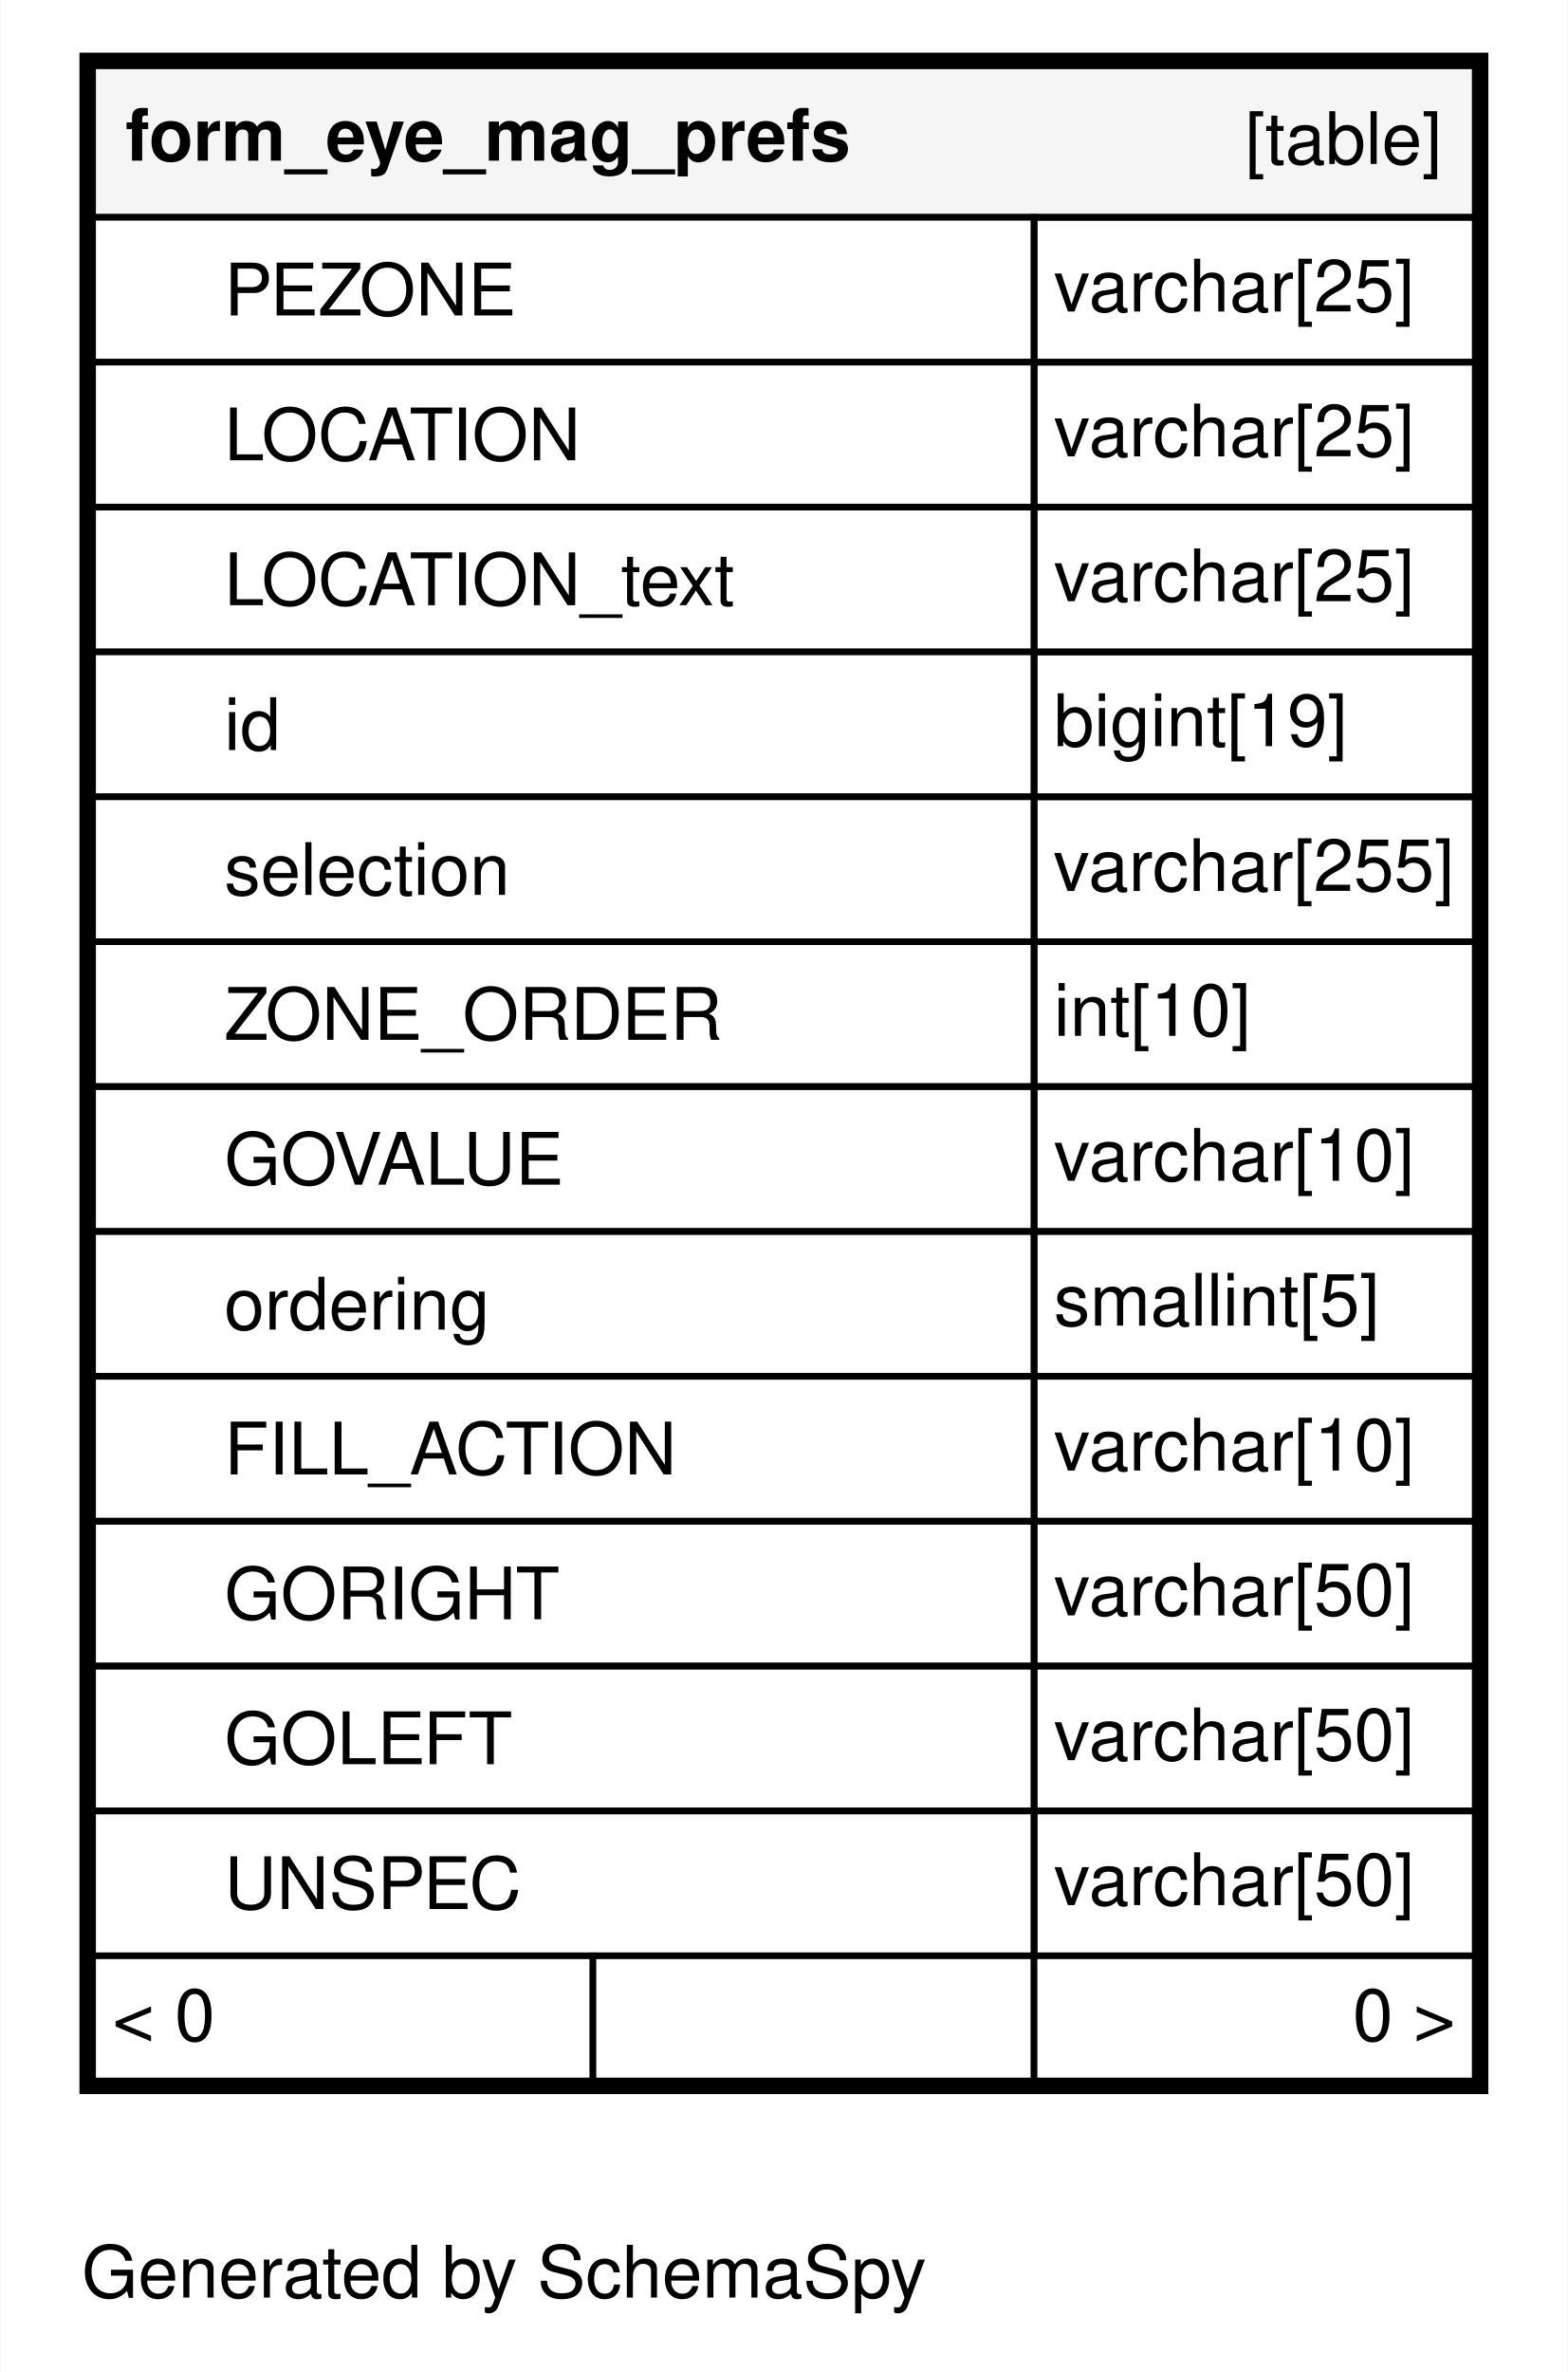
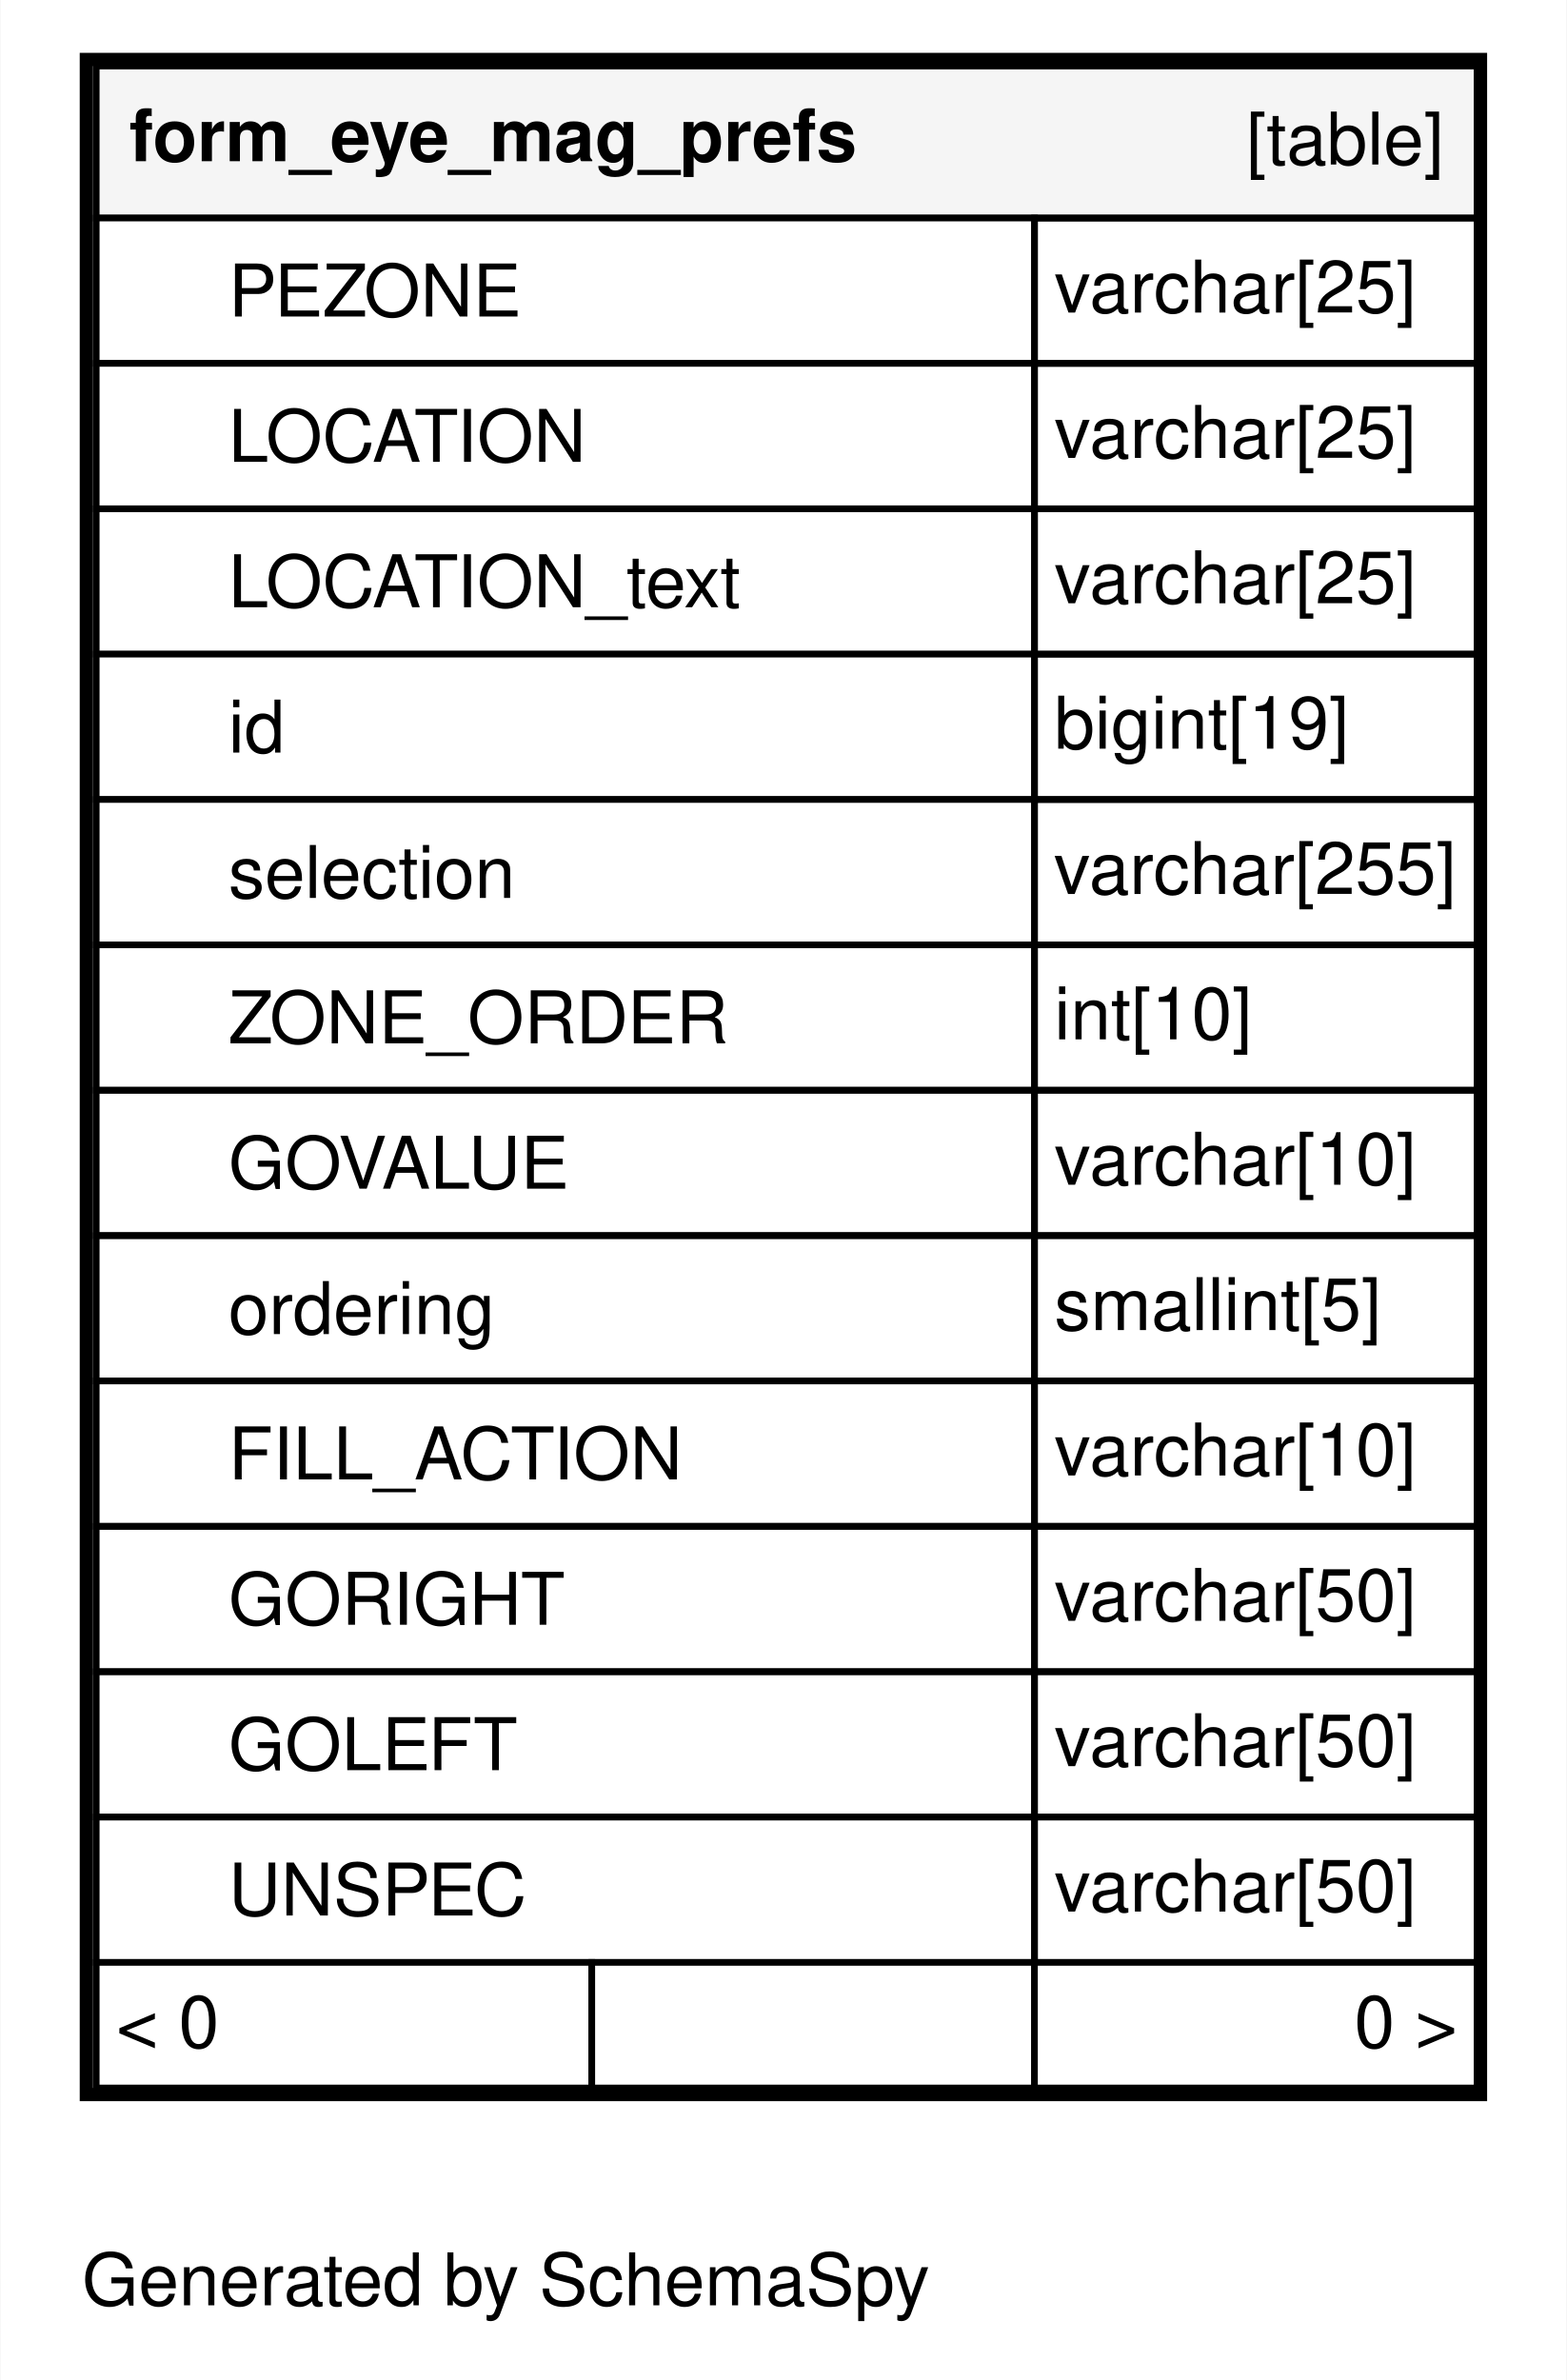
- <svg xmlns="http://www.w3.org/2000/svg" xmlns:xlink="http://www.w3.org/1999/xlink" width="238pt" height="360pt" viewBox="0.00 0.00 238.00 360.20">
+ <svg xmlns="http://www.w3.org/2000/svg" xmlns:xlink="http://www.w3.org/1999/xlink" width="237pt" height="360pt" viewBox="0.00 0.00 237.00 360.20">
  <g id="graph0" class="graph" transform="scale(1 1) rotate(0) translate(4 356.2)">
-     <polygon fill="#ffffff" stroke="transparent" points="-4,4 -4,-356.2 234,-356.2 234,4 -4,4" />
+     <polygon fill="#ffffff" stroke="transparent" points="-4,4 -4,-356.2 233,-356.2 233,4 -4,4" />
    <text text-anchor="middle" x="72.494" y="-7.3" font-family="Helvetica,sans-Serif" font-size="11.00" fill="#000000">Generated by SchemaSpy</text>
    <g id="node1" class="node">
      <g id="a_node1">
        <a xlink:href="../../tables/form_eye_mag_prefs.html" xlink:title="form_eye_mag_prefs" target="_top">
-           <polygon fill="#ffffff" stroke="transparent" points="8,-38.2 8,-348.2 222,-348.2 222,-38.2 8,-38.2" />
-           <polygon fill="#f5f5f5" stroke="transparent" points="10,-323.2 10,-346.2 220,-346.2 220,-323.2 10,-323.2" />
-           <polygon fill="none" stroke="#000000" points="10,-323.2 10,-346.2 220,-346.2 220,-323.2 10,-323.2" />
-           <text text-anchor="start" x="15" y="-331.8" font-family="Helvetica,sans-Serif" font-weight="bold" font-size="11.00" fill="#000000">form_eye_mag_prefs</text>
-           <text text-anchor="start" x="185.044" y="-331.3" font-family="Helvetica,sans-Serif" font-size="11.00" fill="#000000">[table]</text>
-           <polygon fill="#ffffff" stroke="transparent" points="10,-301.2 10,-323.2 153,-323.2 153,-301.2 10,-301.2" />
-           <polygon fill="none" stroke="#000000" points="10,-301.2 10,-323.2 153,-323.2 153,-301.2 10,-301.2" />
-           <text text-anchor="start" x="30" y="-308.3" font-family="Helvetica,sans-Serif" font-size="11.00" fill="#000000">PEZONE</text>
-           <polygon fill="none" stroke="#000000" points="153,-301.2 153,-323.2 220,-323.2 220,-301.2 153,-301.2" />
-           <text text-anchor="start" x="156" y="-308.9" font-family="Helvetica,sans-Serif" font-size="11.00" fill="#000000">varchar[25]</text>
-           <polygon fill="#ffffff" stroke="transparent" points="10,-279.2 10,-301.2 153,-301.2 153,-279.2 10,-279.2" />
-           <polygon fill="none" stroke="#000000" points="10,-279.2 10,-301.2 153,-301.2 153,-279.2 10,-279.2" />
-           <text text-anchor="start" x="30" y="-286.3" font-family="Helvetica,sans-Serif" font-size="11.00" fill="#000000">LOCATION</text>
-           <polygon fill="none" stroke="#000000" points="153,-279.2 153,-301.2 220,-301.2 220,-279.2 153,-279.2" />
-           <text text-anchor="start" x="156" y="-286.9" font-family="Helvetica,sans-Serif" font-size="11.00" fill="#000000">varchar[25]</text>
-           <polygon fill="none" stroke="#000000" points="10,-257.2 10,-279.2 153,-279.2 153,-257.2 10,-257.2" />
-           <text text-anchor="start" x="30" y="-264.3" font-family="Helvetica,sans-Serif" font-size="11.00" fill="#000000">LOCATION_text</text>
-           <polygon fill="none" stroke="#000000" points="153,-257.2 153,-279.2 220,-279.2 220,-257.2 153,-257.2" />
-           <text text-anchor="start" x="156" y="-264.9" font-family="Helvetica,sans-Serif" font-size="11.00" fill="#000000">varchar[25]</text>
-           <polygon fill="#ffffff" stroke="transparent" points="10,-235.2 10,-257.2 153,-257.2 153,-235.2 10,-235.2" />
-           <polygon fill="none" stroke="#000000" points="10,-235.2 10,-257.2 153,-257.2 153,-235.2 10,-235.2" />
-           <text text-anchor="start" x="30" y="-242.3" font-family="Helvetica,sans-Serif" font-size="11.00" fill="#000000">id</text>
-           <polygon fill="none" stroke="#000000" points="153,-235.2 153,-257.2 220,-257.2 220,-235.2 153,-235.2" />
-           <text text-anchor="start" x="156" y="-242.9" font-family="Helvetica,sans-Serif" font-size="11.00" fill="#000000">bigint[19]</text>
-           <polygon fill="#ffffff" stroke="transparent" points="10,-213.2 10,-235.2 153,-235.2 153,-213.2 10,-213.2" />
-           <polygon fill="none" stroke="#000000" points="10,-213.2 10,-235.2 153,-235.2 153,-213.2 10,-213.2" />
-           <text text-anchor="start" x="30" y="-220.3" font-family="Helvetica,sans-Serif" font-size="11.00" fill="#000000">selection</text>
-           <polygon fill="none" stroke="#000000" points="153,-213.2 153,-235.2 220,-235.2 220,-213.2 153,-213.2" />
-           <text text-anchor="start" x="155.936" y="-220.9" font-family="Helvetica,sans-Serif" font-size="11.00" fill="#000000">varchar[255]</text>
-           <polygon fill="none" stroke="#000000" points="10,-191.2 10,-213.2 153,-213.2 153,-191.2 10,-191.2" />
-           <text text-anchor="start" x="30" y="-198.3" font-family="Helvetica,sans-Serif" font-size="11.00" fill="#000000">ZONE_ORDER</text>
-           <polygon fill="none" stroke="#000000" points="153,-191.2 153,-213.2 220,-213.2 220,-191.2 153,-191.2" />
-           <text text-anchor="start" x="156" y="-198.9" font-family="Helvetica,sans-Serif" font-size="11.00" fill="#000000">int[10]</text>
-           <polygon fill="none" stroke="#000000" points="10,-169.2 10,-191.2 153,-191.2 153,-169.2 10,-169.2" />
-           <text text-anchor="start" x="30" y="-176.3" font-family="Helvetica,sans-Serif" font-size="11.00" fill="#000000">GOVALUE</text>
-           <polygon fill="none" stroke="#000000" points="153,-169.2 153,-191.2 220,-191.2 220,-169.2 153,-169.2" />
-           <text text-anchor="start" x="156" y="-176.9" font-family="Helvetica,sans-Serif" font-size="11.00" fill="#000000">varchar[10]</text>
-           <polygon fill="none" stroke="#000000" points="10,-147.2 10,-169.2 153,-169.2 153,-147.2 10,-147.2" />
-           <text text-anchor="start" x="30" y="-154.3" font-family="Helvetica,sans-Serif" font-size="11.00" fill="#000000">ordering</text>
-           <polygon fill="none" stroke="#000000" points="153,-147.2 153,-169.2 220,-169.2 220,-147.2 153,-147.2" />
-           <text text-anchor="start" x="156" y="-154.9" font-family="Helvetica,sans-Serif" font-size="11.00" fill="#000000">smallint[5]</text>
-           <polygon fill="none" stroke="#000000" points="10,-125.2 10,-147.2 153,-147.2 153,-125.2 10,-125.2" />
-           <text text-anchor="start" x="30" y="-132.3" font-family="Helvetica,sans-Serif" font-size="11.00" fill="#000000">FILL_ACTION</text>
-           <polygon fill="none" stroke="#000000" points="153,-125.2 153,-147.2 220,-147.2 220,-125.2 153,-125.2" />
-           <text text-anchor="start" x="156" y="-132.9" font-family="Helvetica,sans-Serif" font-size="11.00" fill="#000000">varchar[10]</text>
-           <polygon fill="none" stroke="#000000" points="10,-103.2 10,-125.2 153,-125.2 153,-103.2 10,-103.2" />
-           <text text-anchor="start" x="30" y="-110.3" font-family="Helvetica,sans-Serif" font-size="11.00" fill="#000000">GORIGHT</text>
-           <polygon fill="none" stroke="#000000" points="153,-103.2 153,-125.2 220,-125.2 220,-103.2 153,-103.2" />
-           <text text-anchor="start" x="156" y="-110.9" font-family="Helvetica,sans-Serif" font-size="11.00" fill="#000000">varchar[50]</text>
-           <polygon fill="none" stroke="#000000" points="10,-81.2 10,-103.2 153,-103.2 153,-81.2 10,-81.2" />
-           <text text-anchor="start" x="30" y="-88.3" font-family="Helvetica,sans-Serif" font-size="11.00" fill="#000000">GOLEFT</text>
-           <polygon fill="none" stroke="#000000" points="153,-81.2 153,-103.2 220,-103.2 220,-81.2 153,-81.2" />
-           <text text-anchor="start" x="156" y="-88.9" font-family="Helvetica,sans-Serif" font-size="11.00" fill="#000000">varchar[50]</text>
-           <polygon fill="none" stroke="#000000" points="10,-59.2 10,-81.2 153,-81.2 153,-59.2 10,-59.2" />
-           <text text-anchor="start" x="30" y="-66.3" font-family="Helvetica,sans-Serif" font-size="11.00" fill="#000000">UNSPEC</text>
-           <polygon fill="none" stroke="#000000" points="153,-59.2 153,-81.2 220,-81.2 220,-59.2 153,-59.2" />
-           <text text-anchor="start" x="156" y="-66.9" font-family="Helvetica,sans-Serif" font-size="11.00" fill="#000000">varchar[50]</text>
-           <polygon fill="#ffffff" stroke="transparent" points="10,-40.2 10,-59.2 86,-59.2 86,-40.2 10,-40.2" />
-           <polygon fill="none" stroke="#000000" points="10,-40.2 10,-59.2 86,-59.2 86,-40.2 10,-40.2" />
-           <text text-anchor="start" x="13" y="-46.3" font-family="Helvetica,sans-Serif" font-size="11.00" fill="#000000">&lt; 0</text>
-           <polygon fill="#ffffff" stroke="transparent" points="86,-40.2 86,-59.2 153,-59.2 153,-40.2 86,-40.2" />
-           <polygon fill="none" stroke="#000000" points="86,-40.2 86,-59.2 153,-59.2 153,-40.2 86,-40.2" />
-           <text text-anchor="start" x="143.886" y="-46.3" font-family="Helvetica,sans-Serif" font-size="11.00" fill="#000000">  </text>
-           <polygon fill="#ffffff" stroke="transparent" points="153,-40.2 153,-59.2 220,-59.2 220,-40.2 153,-40.2" />
-           <polygon fill="none" stroke="#000000" points="153,-40.2 153,-59.2 220,-59.2 220,-40.2 153,-40.2" />
-           <text text-anchor="start" x="201.405" y="-46.3" font-family="Helvetica,sans-Serif" font-size="11.00" fill="#000000">0 &gt;</text>
-           <polygon fill="none" stroke="#000000" stroke-width="2" points="9,-39.2 9,-347.2 221,-347.2 221,-39.2 9,-39.2" />
+           <polygon fill="#ffffff" stroke="transparent" points="8,-38.2 8,-348.2 221,-348.2 221,-38.2 8,-38.2" />
+           <polygon fill="#f5f5f5" stroke="transparent" points="10.5,-323.2 10.5,-346.2 219.5,-346.2 219.5,-323.2 10.5,-323.2" />
+           <polygon fill="none" stroke="#000000" points="10.5,-323.2 10.5,-346.2 219.5,-346.2 219.5,-323.2 10.5,-323.2" />
+           <text text-anchor="start" x="15.5" y="-331.8" font-family="Helvetica,sans-Serif" font-weight="bold" font-size="11.00" fill="#000000">form_eye_mag_prefs</text>
+           <text text-anchor="start" x="184.544" y="-331.3" font-family="Helvetica,sans-Serif" font-size="11.00" fill="#000000">[table]</text>
+           <polygon fill="#ffffff" stroke="transparent" points="10.5,-301.2 10.5,-323.2 152.5,-323.2 152.5,-301.2 10.5,-301.2" />
+           <polygon fill="none" stroke="#000000" points="10.5,-301.2 10.5,-323.2 152.5,-323.2 152.5,-301.2 10.5,-301.2" />
+           <text text-anchor="start" x="30.5" y="-308.3" font-family="Helvetica,sans-Serif" font-size="11.00" fill="#000000">PEZONE</text>
+           <polygon fill="none" stroke="#000000" points="152.5,-301.2 152.5,-323.2 219.5,-323.2 219.5,-301.2 152.5,-301.2" />
+           <text text-anchor="start" x="155.5" y="-308.9" font-family="Helvetica,sans-Serif" font-size="11.00" fill="#000000">varchar[25]</text>
+           <polygon fill="#ffffff" stroke="transparent" points="10.5,-279.2 10.5,-301.2 152.5,-301.2 152.5,-279.2 10.5,-279.2" />
+           <polygon fill="none" stroke="#000000" points="10.5,-279.2 10.5,-301.2 152.5,-301.2 152.5,-279.2 10.5,-279.2" />
+           <text text-anchor="start" x="30.5" y="-286.3" font-family="Helvetica,sans-Serif" font-size="11.00" fill="#000000">LOCATION</text>
+           <polygon fill="none" stroke="#000000" points="152.5,-279.2 152.5,-301.2 219.5,-301.2 219.5,-279.2 152.5,-279.2" />
+           <text text-anchor="start" x="155.5" y="-286.9" font-family="Helvetica,sans-Serif" font-size="11.00" fill="#000000">varchar[25]</text>
+           <polygon fill="none" stroke="#000000" points="10.5,-257.2 10.5,-279.2 152.5,-279.2 152.5,-257.2 10.5,-257.2" />
+           <text text-anchor="start" x="30.5" y="-264.3" font-family="Helvetica,sans-Serif" font-size="11.00" fill="#000000">LOCATION_text</text>
+           <polygon fill="none" stroke="#000000" points="152.5,-257.2 152.5,-279.2 219.5,-279.2 219.5,-257.2 152.5,-257.2" />
+           <text text-anchor="start" x="155.5" y="-264.9" font-family="Helvetica,sans-Serif" font-size="11.00" fill="#000000">varchar[25]</text>
+           <polygon fill="#ffffff" stroke="transparent" points="10.5,-235.2 10.5,-257.2 152.5,-257.2 152.5,-235.2 10.5,-235.2" />
+           <polygon fill="none" stroke="#000000" points="10.5,-235.2 10.5,-257.2 152.5,-257.2 152.5,-235.2 10.5,-235.2" />
+           <text text-anchor="start" x="30.5" y="-242.3" font-family="Helvetica,sans-Serif" font-size="11.00" fill="#000000">id</text>
+           <polygon fill="none" stroke="#000000" points="152.5,-235.2 152.5,-257.2 219.5,-257.2 219.5,-235.2 152.5,-235.2" />
+           <text text-anchor="start" x="155.5" y="-242.9" font-family="Helvetica,sans-Serif" font-size="11.00" fill="#000000">bigint[19]</text>
+           <polygon fill="#ffffff" stroke="transparent" points="10.5,-213.2 10.5,-235.2 152.5,-235.2 152.5,-213.2 10.5,-213.2" />
+           <polygon fill="none" stroke="#000000" points="10.5,-213.2 10.5,-235.2 152.5,-235.2 152.5,-213.2 10.5,-213.2" />
+           <text text-anchor="start" x="30.5" y="-220.3" font-family="Helvetica,sans-Serif" font-size="11.00" fill="#000000">selection</text>
+           <polygon fill="none" stroke="#000000" points="152.5,-213.2 152.5,-235.2 219.5,-235.2 219.5,-213.2 152.5,-213.2" />
+           <text text-anchor="start" x="155.436" y="-220.9" font-family="Helvetica,sans-Serif" font-size="11.00" fill="#000000">varchar[255]</text>
+           <polygon fill="none" stroke="#000000" points="10.5,-191.2 10.5,-213.2 152.5,-213.2 152.5,-191.2 10.5,-191.2" />
+           <text text-anchor="start" x="30.5" y="-198.3" font-family="Helvetica,sans-Serif" font-size="11.00" fill="#000000">ZONE_ORDER</text>
+           <polygon fill="none" stroke="#000000" points="152.5,-191.2 152.5,-213.2 219.5,-213.2 219.5,-191.2 152.5,-191.2" />
+           <text text-anchor="start" x="155.5" y="-198.9" font-family="Helvetica,sans-Serif" font-size="11.00" fill="#000000">int[10]</text>
+           <polygon fill="none" stroke="#000000" points="10.5,-169.2 10.5,-191.2 152.5,-191.2 152.5,-169.2 10.5,-169.2" />
+           <text text-anchor="start" x="30.5" y="-176.3" font-family="Helvetica,sans-Serif" font-size="11.00" fill="#000000">GOVALUE</text>
+           <polygon fill="none" stroke="#000000" points="152.5,-169.2 152.5,-191.2 219.5,-191.2 219.5,-169.2 152.5,-169.2" />
+           <text text-anchor="start" x="155.5" y="-176.9" font-family="Helvetica,sans-Serif" font-size="11.00" fill="#000000">varchar[10]</text>
+           <polygon fill="none" stroke="#000000" points="10.5,-147.2 10.5,-169.2 152.5,-169.2 152.5,-147.2 10.5,-147.2" />
+           <text text-anchor="start" x="30.5" y="-154.3" font-family="Helvetica,sans-Serif" font-size="11.00" fill="#000000">ordering</text>
+           <polygon fill="none" stroke="#000000" points="152.5,-147.2 152.5,-169.2 219.5,-169.2 219.5,-147.2 152.5,-147.2" />
+           <text text-anchor="start" x="155.5" y="-154.9" font-family="Helvetica,sans-Serif" font-size="11.00" fill="#000000">smallint[5]</text>
+           <polygon fill="none" stroke="#000000" points="10.5,-125.2 10.5,-147.2 152.5,-147.2 152.5,-125.2 10.5,-125.2" />
+           <text text-anchor="start" x="30.5" y="-132.3" font-family="Helvetica,sans-Serif" font-size="11.00" fill="#000000">FILL_ACTION</text>
+           <polygon fill="none" stroke="#000000" points="152.5,-125.2 152.5,-147.2 219.5,-147.2 219.5,-125.2 152.5,-125.2" />
+           <text text-anchor="start" x="155.5" y="-132.9" font-family="Helvetica,sans-Serif" font-size="11.00" fill="#000000">varchar[10]</text>
+           <polygon fill="none" stroke="#000000" points="10.5,-103.2 10.5,-125.2 152.5,-125.2 152.5,-103.2 10.5,-103.2" />
+           <text text-anchor="start" x="30.5" y="-110.3" font-family="Helvetica,sans-Serif" font-size="11.00" fill="#000000">GORIGHT</text>
+           <polygon fill="none" stroke="#000000" points="152.5,-103.2 152.5,-125.2 219.5,-125.2 219.5,-103.2 152.5,-103.2" />
+           <text text-anchor="start" x="155.5" y="-110.9" font-family="Helvetica,sans-Serif" font-size="11.00" fill="#000000">varchar[50]</text>
+           <polygon fill="none" stroke="#000000" points="10.5,-81.2 10.5,-103.2 152.5,-103.2 152.5,-81.2 10.5,-81.2" />
+           <text text-anchor="start" x="30.5" y="-88.3" font-family="Helvetica,sans-Serif" font-size="11.00" fill="#000000">GOLEFT</text>
+           <polygon fill="none" stroke="#000000" points="152.5,-81.2 152.5,-103.2 219.5,-103.2 219.5,-81.2 152.5,-81.2" />
+           <text text-anchor="start" x="155.5" y="-88.9" font-family="Helvetica,sans-Serif" font-size="11.00" fill="#000000">varchar[50]</text>
+           <polygon fill="none" stroke="#000000" points="10.5,-59.2 10.5,-81.2 152.5,-81.2 152.5,-59.2 10.5,-59.2" />
+           <text text-anchor="start" x="30.5" y="-66.3" font-family="Helvetica,sans-Serif" font-size="11.00" fill="#000000">UNSPEC</text>
+           <polygon fill="none" stroke="#000000" points="152.5,-59.2 152.5,-81.2 219.5,-81.2 219.5,-59.2 152.5,-59.2" />
+           <text text-anchor="start" x="155.5" y="-66.9" font-family="Helvetica,sans-Serif" font-size="11.00" fill="#000000">varchar[50]</text>
+           <polygon fill="#ffffff" stroke="transparent" points="10.5,-40.2 10.5,-59.2 85.5,-59.2 85.5,-40.2 10.5,-40.2" />
+           <polygon fill="none" stroke="#000000" points="10.5,-40.2 10.5,-59.2 85.5,-59.2 85.5,-40.2 10.5,-40.2" />
+           <text text-anchor="start" x="13.5" y="-46.3" font-family="Helvetica,sans-Serif" font-size="11.00" fill="#000000">&lt; 0</text>
+           <polygon fill="#ffffff" stroke="transparent" points="85.5,-40.2 85.5,-59.2 152.5,-59.2 152.5,-40.2 85.5,-40.2" />
+           <polygon fill="none" stroke="#000000" points="85.5,-40.2 85.5,-59.2 152.5,-59.2 152.5,-40.2 85.5,-40.2" />
+           <text text-anchor="start" x="143.386" y="-46.3" font-family="Helvetica,sans-Serif" font-size="11.00" fill="#000000">  </text>
+           <polygon fill="#ffffff" stroke="transparent" points="152.5,-40.2 152.5,-59.2 219.5,-59.2 219.5,-40.2 152.5,-40.2" />
+           <polygon fill="none" stroke="#000000" points="152.5,-40.2 152.5,-59.2 219.5,-59.2 219.5,-40.2 152.5,-40.2" />
+           <text text-anchor="start" x="200.905" y="-46.3" font-family="Helvetica,sans-Serif" font-size="11.00" fill="#000000">0 &gt;</text>
+           <polygon fill="none" stroke="#000000" stroke-width="2" points="9,-39.2 9,-347.2 220,-347.2 220,-39.2 9,-39.2" />
        </a>
      </g>
    </g>
  </g>
</svg>
